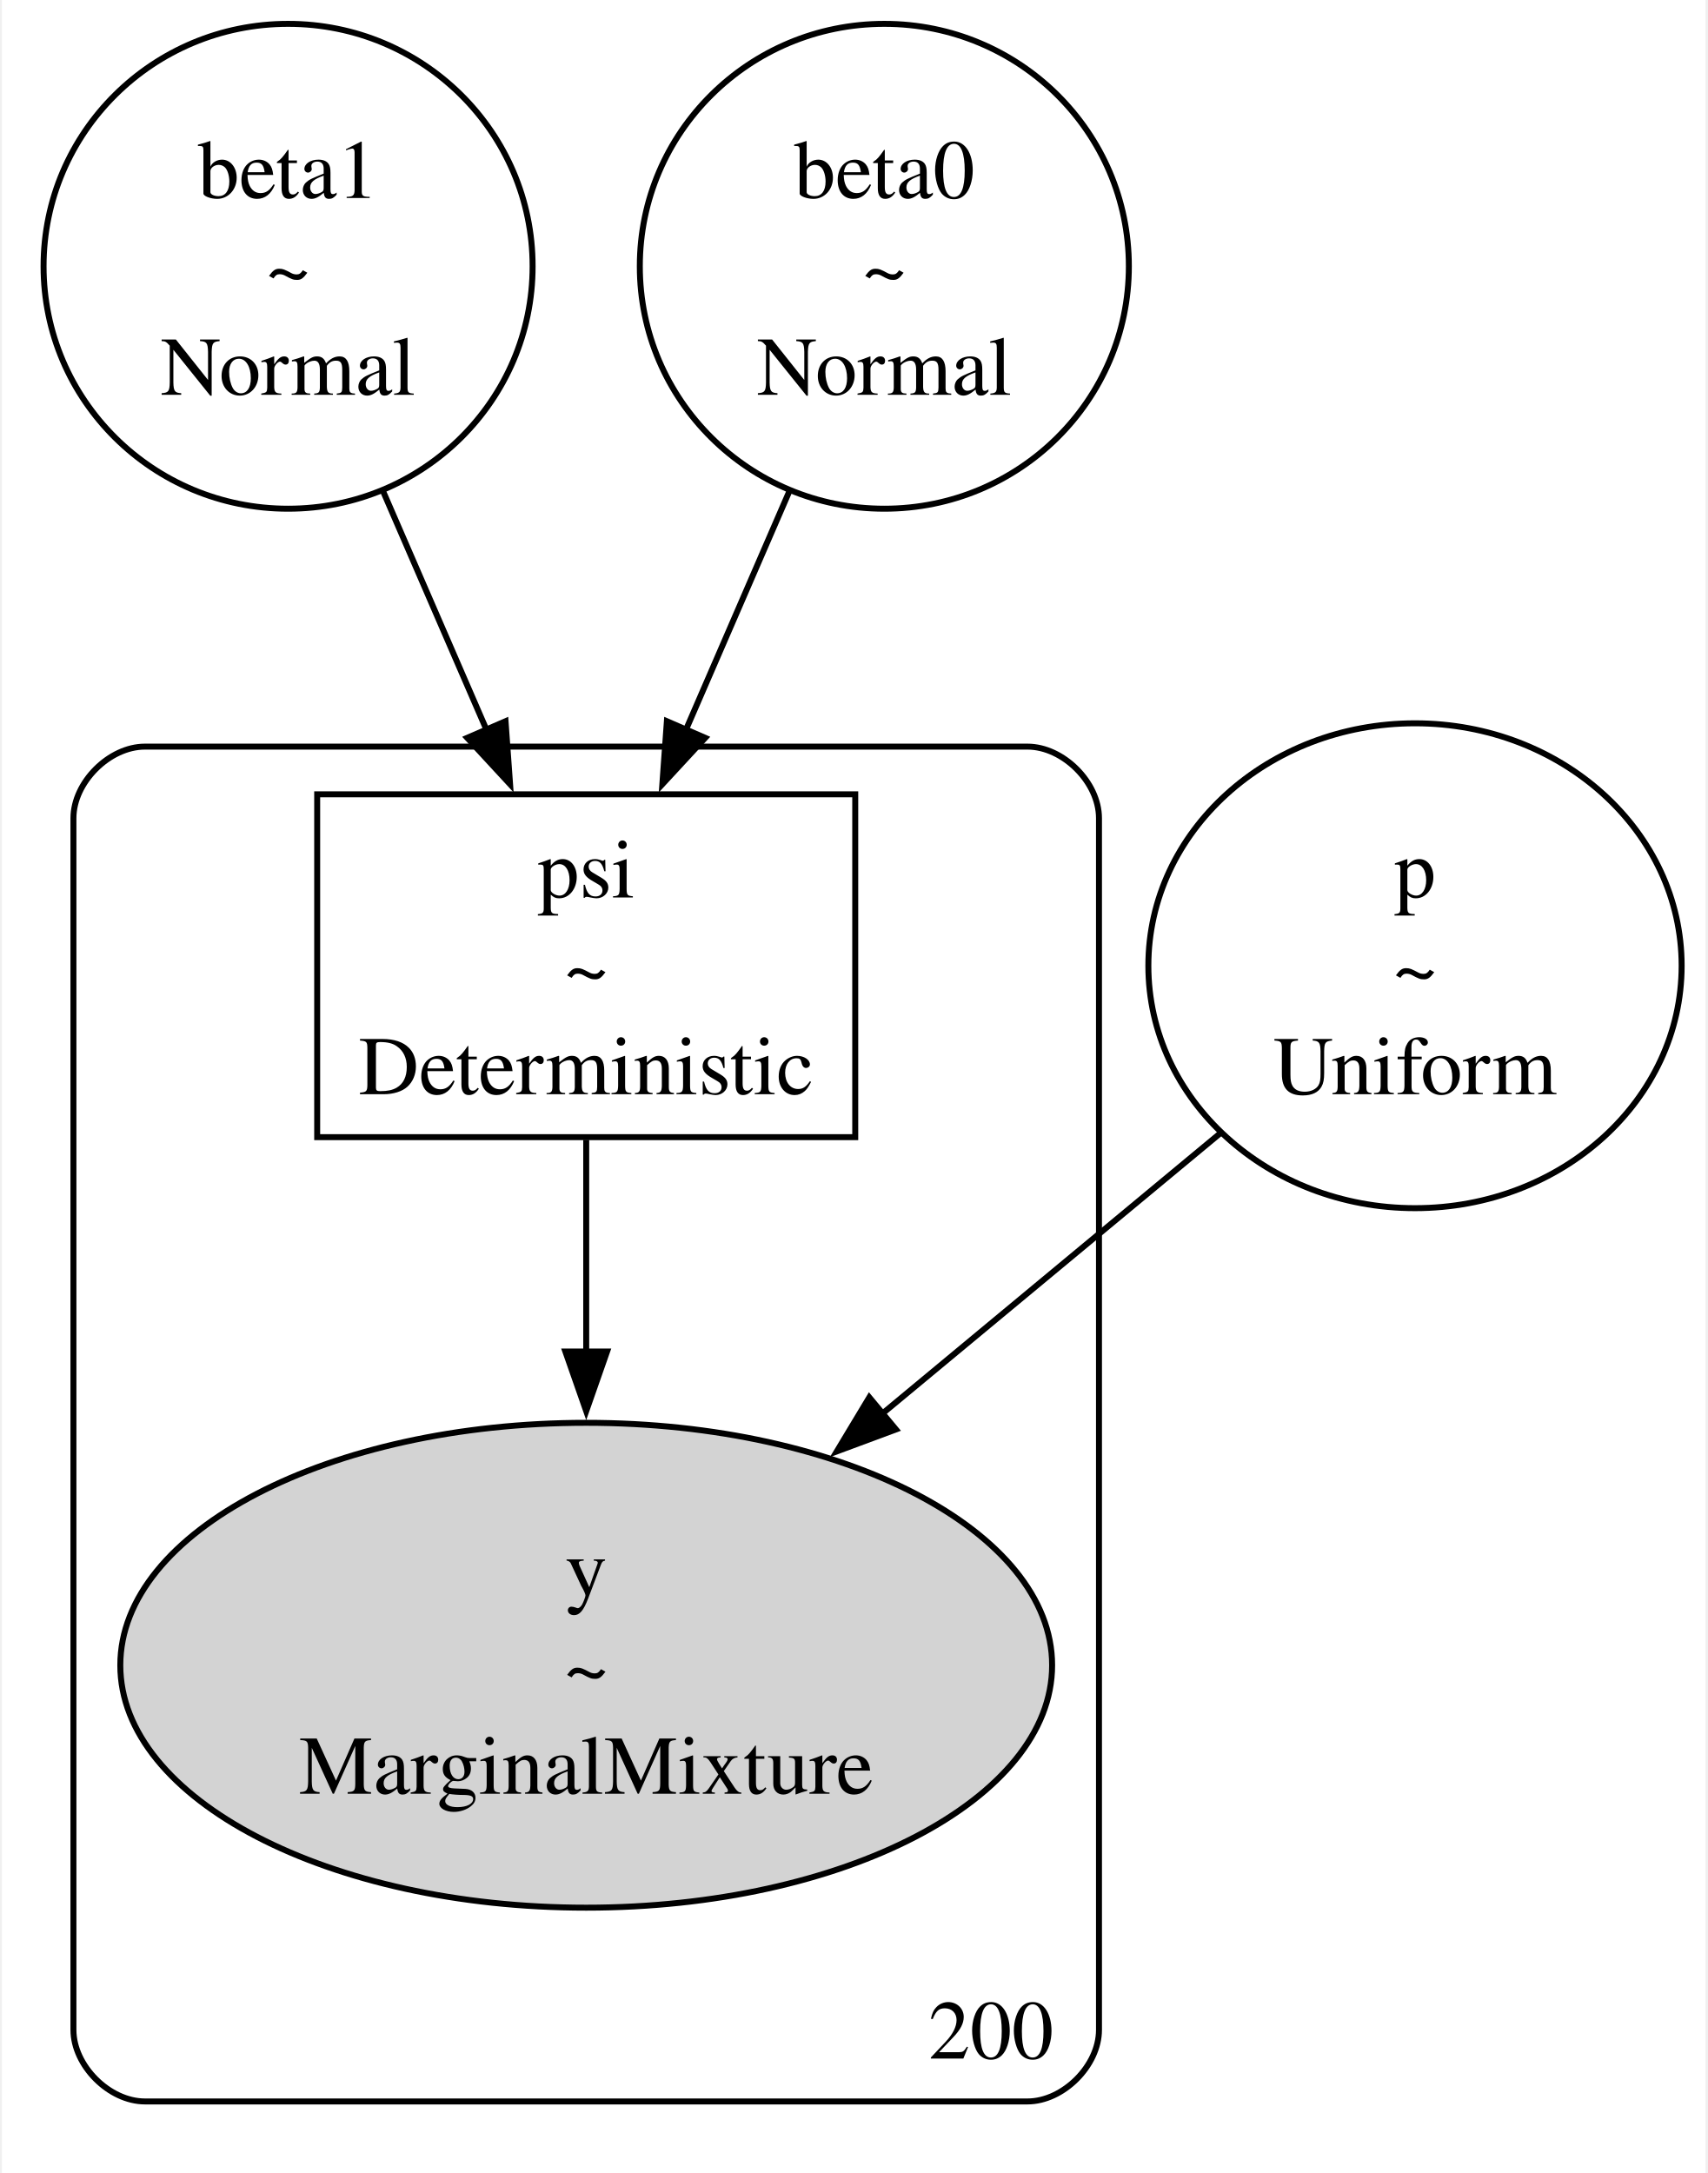
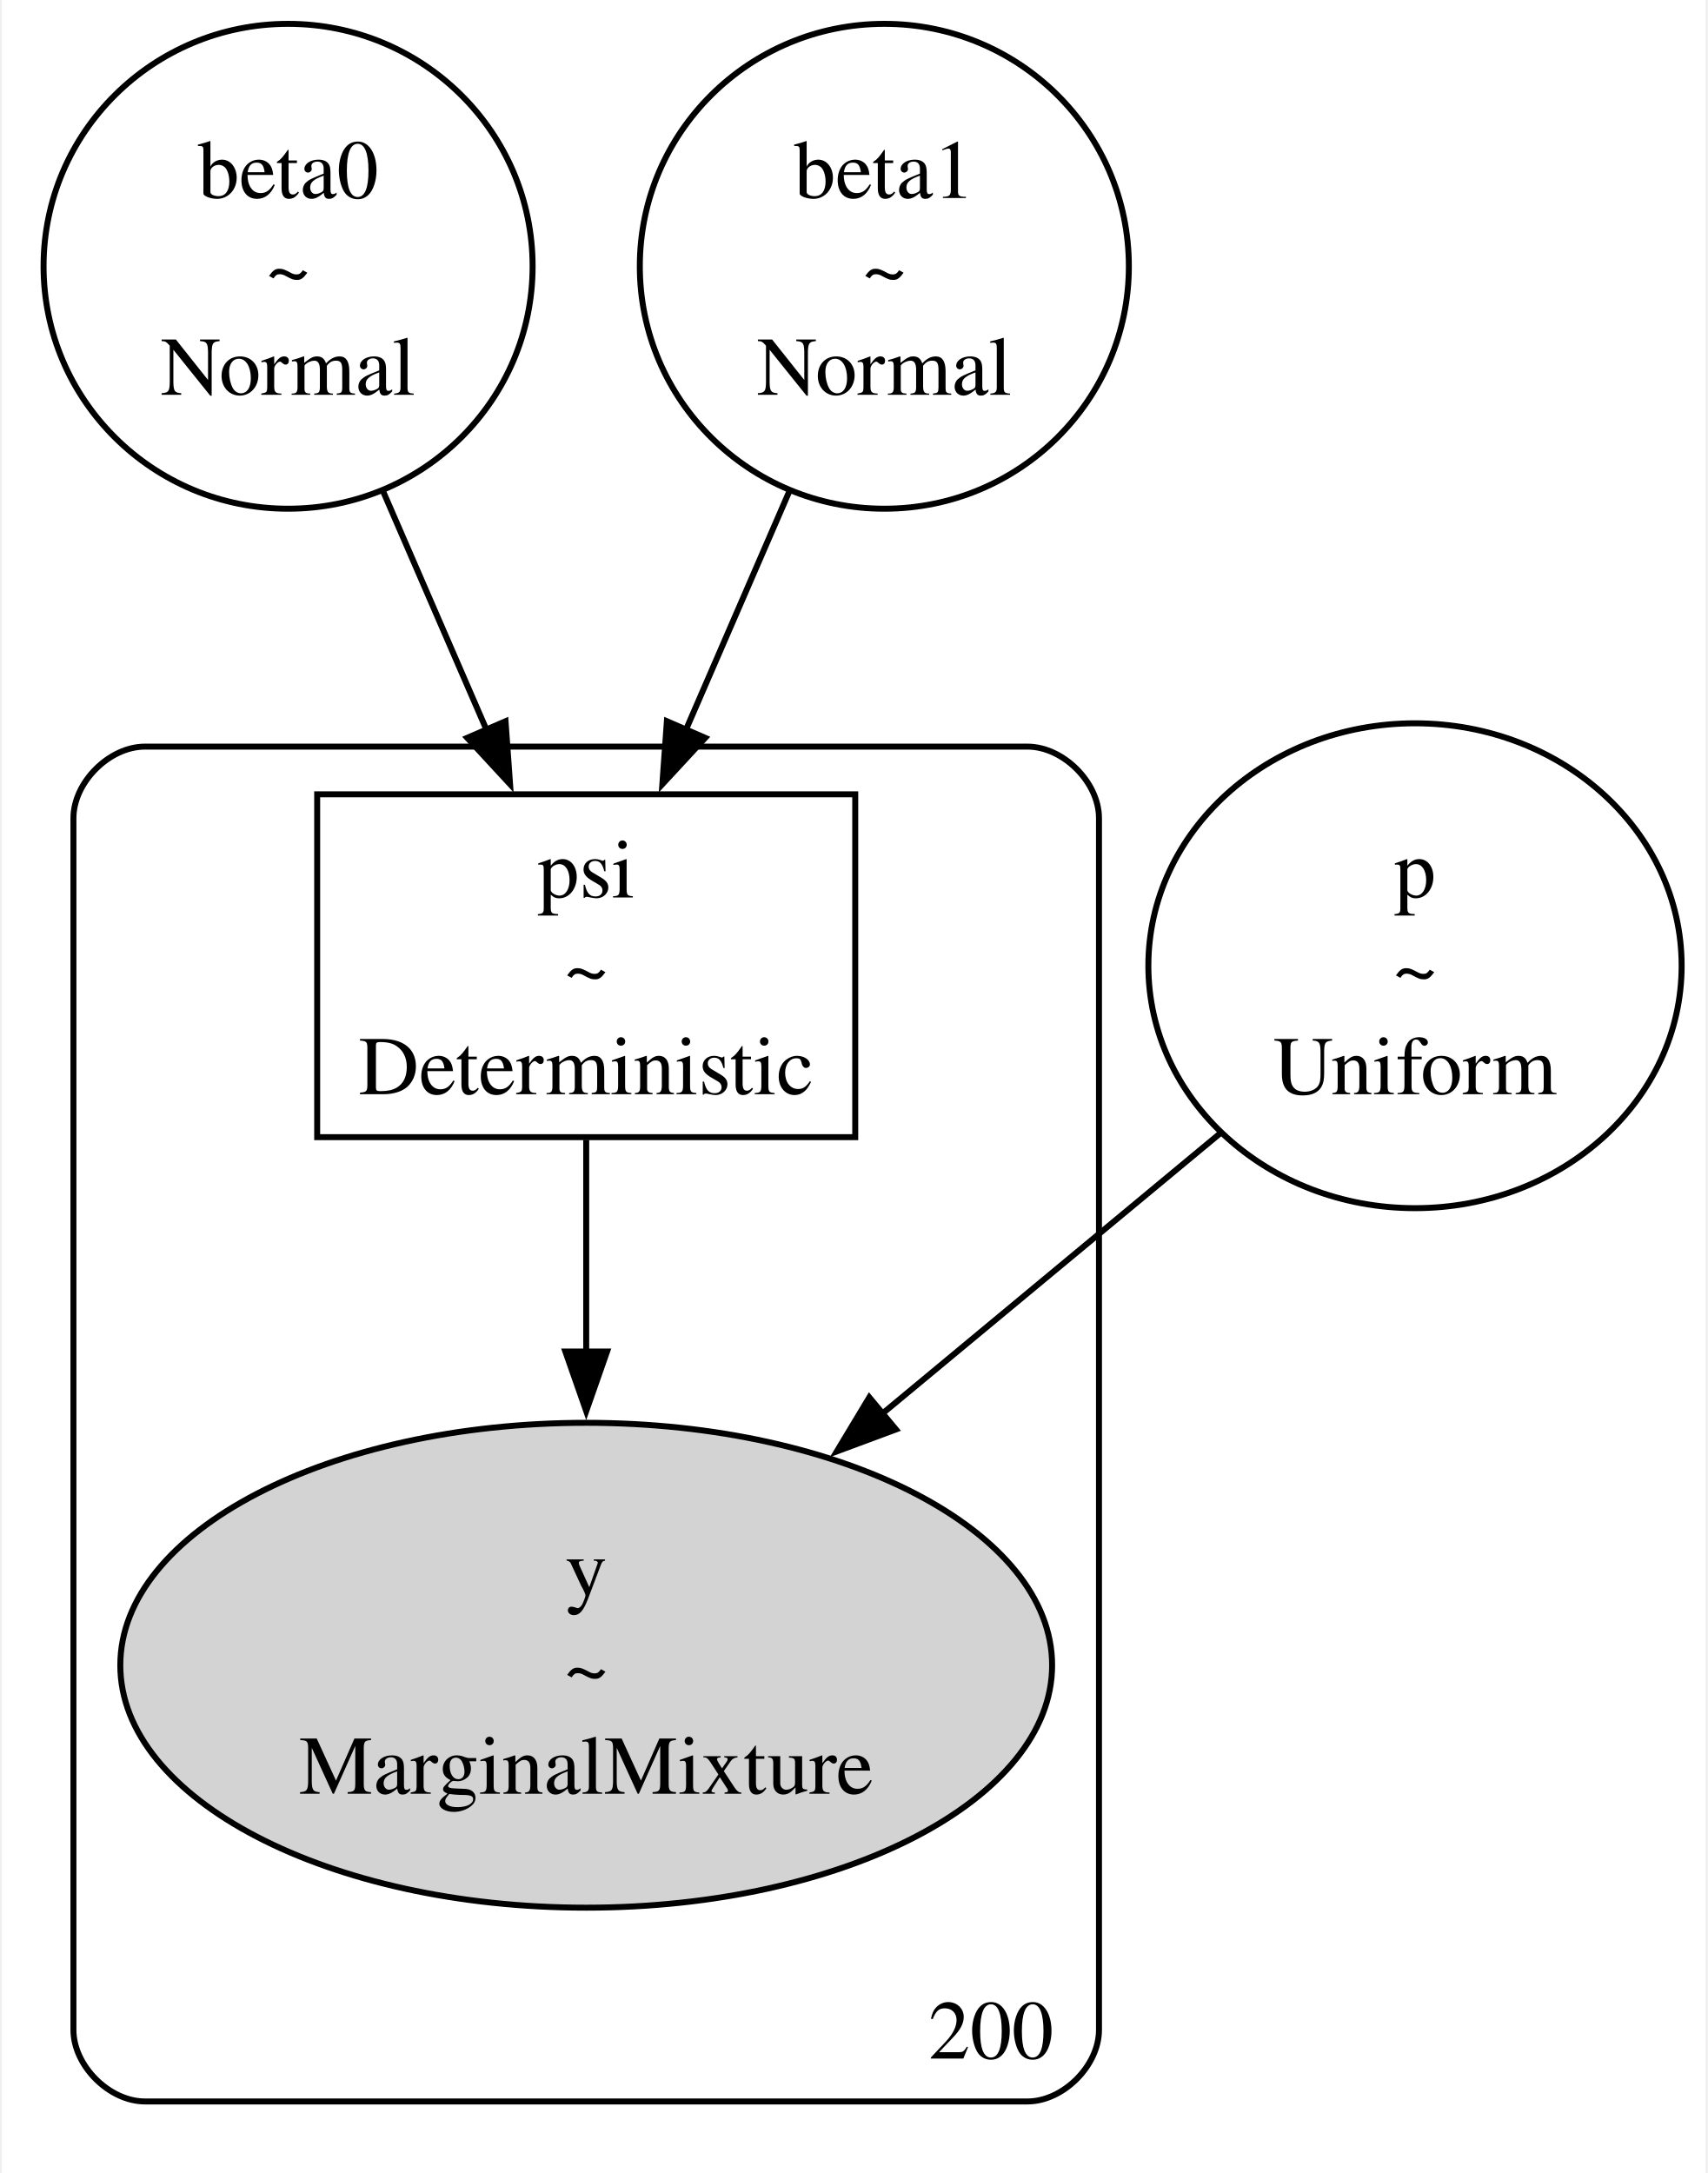
<svg xmlns="http://www.w3.org/2000/svg" width="286pt" height="364pt" viewBox="0.00 0.00 285.72 364.45">
  <g id="graph0" class="graph" transform="scale(1 1) rotate(0) translate(4 360.45)">
    <polygon fill="white" stroke="none" points="-4,4 -4,-360.45 281.72,-360.45 281.72,4 -4,4" />
    <g id="clust1" class="cluster">
      <path fill="none" stroke="black" d="M20,-8C20,-8 168,-8 168,-8 174,-8 180,-14 180,-20 180,-20 180,-223.23 180,-223.23 180,-229.23 174,-235.23 168,-235.23 168,-235.23 20,-235.23 20,-235.23 14,-235.23 8,-229.23 8,-223.23 8,-223.23 8,-20 8,-20 8,-14 14,-8 20,-8" />
      <text text-anchor="middle" x="161.88" y="-15.2" font-family="Times,serif" font-size="14.00">200</text>
    </g>
    <g id="node1" class="node">
      <ellipse fill="none" stroke="black" cx="44" cy="-315.79" rx="41.01" ry="40.66" />
-       <text text-anchor="middle" x="44" y="-327.24" font-family="Times,serif" font-size="14.00">beta1</text>
+       <text text-anchor="middle" x="44" y="-327.24" font-family="Times,serif" font-size="14.00">beta0</text>
      <text text-anchor="middle" x="44" y="-310.74" font-family="Times,serif" font-size="14.00">~</text>
      <text text-anchor="middle" x="44" y="-294.24" font-family="Times,serif" font-size="14.00">Normal</text>
    </g>
-     <g id="node4" class="node">
+     <g id="node5" class="node">
      <polygon fill="none" stroke="black" points="139.12,-227.23 48.88,-227.23 48.88,-169.73 139.12,-169.73 139.12,-227.23" />
      <text text-anchor="middle" x="94" y="-209.93" font-family="Times,serif" font-size="14.00">psi</text>
      <text text-anchor="middle" x="94" y="-193.43" font-family="Times,serif" font-size="14.00">~</text>
      <text text-anchor="middle" x="94" y="-176.93" font-family="Times,serif" font-size="14.00">Deterministic</text>
    </g>
    <g id="edge1" class="edge">
      <path fill="none" stroke="black" d="M59.96,-277.99C65.5,-265.22 71.72,-250.87 77.31,-237.97" />
      <polygon fill="black" stroke="black" points="80.47,-239.49 81.23,-228.92 74.04,-236.7 80.47,-239.49" />
    </g>
    <g id="node2" class="node">
-       <ellipse fill="none" stroke="black" cx="144" cy="-315.79" rx="41.01" ry="40.66" />
-       <text text-anchor="middle" x="144" y="-327.24" font-family="Times,serif" font-size="14.00">beta0</text>
-       <text text-anchor="middle" x="144" y="-310.74" font-family="Times,serif" font-size="14.00">~</text>
-       <text text-anchor="middle" x="144" y="-294.24" font-family="Times,serif" font-size="14.00">Normal</text>
-     </g>
-     <g id="edge2" class="edge">
-       <path fill="none" stroke="black" d="M128.04,-277.99C122.5,-265.22 116.28,-250.87 110.69,-237.97" />
-       <polygon fill="black" stroke="black" points="113.96,-236.7 106.77,-228.92 107.53,-239.49 113.96,-236.7" />
-     </g>
-     <g id="node3" class="node">
      <ellipse fill="none" stroke="black" cx="233" cy="-198.48" rx="44.72" ry="40.66" />
      <text text-anchor="middle" x="233" y="-209.93" font-family="Times,serif" font-size="14.00">p</text>
      <text text-anchor="middle" x="233" y="-193.43" font-family="Times,serif" font-size="14.00">~</text>
      <text text-anchor="middle" x="233" y="-176.93" font-family="Times,serif" font-size="14.00">Uniform</text>
    </g>
-     <g id="node5" class="node">
+     <g id="node4" class="node">
      <ellipse fill="lightgrey" stroke="black" cx="94" cy="-81.16" rx="78.14" ry="40.66" />
      <text text-anchor="middle" x="94" y="-92.61" font-family="Times,serif" font-size="14.00">y</text>
      <text text-anchor="middle" x="94" y="-76.11" font-family="Times,serif" font-size="14.00">~</text>
      <text text-anchor="middle" x="94" y="-59.61" font-family="Times,serif" font-size="14.00">MarginalMixture</text>
    </g>
    <g id="edge4" class="edge">
      <path fill="none" stroke="black" d="M200.41,-170.44C183.51,-156.42 162.5,-138.99 143.63,-123.33" />
      <polygon fill="black" stroke="black" points="145.95,-120.71 136.02,-117.02 141.48,-126.09 145.95,-120.71" />
    </g>
+     <g id="node3" class="node">
+       <ellipse fill="none" stroke="black" cx="144" cy="-315.79" rx="41.01" ry="40.66" />
+       <text text-anchor="middle" x="144" y="-327.24" font-family="Times,serif" font-size="14.00">beta1</text>
+       <text text-anchor="middle" x="144" y="-310.74" font-family="Times,serif" font-size="14.00">~</text>
+       <text text-anchor="middle" x="144" y="-294.24" font-family="Times,serif" font-size="14.00">Normal</text>
+     </g>
+     <g id="edge2" class="edge">
+       <path fill="none" stroke="black" d="M128.04,-277.99C122.5,-265.22 116.28,-250.87 110.69,-237.97" />
+       <polygon fill="black" stroke="black" points="113.96,-236.7 106.77,-228.92 107.53,-239.49 113.96,-236.7" />
+     </g>
    <g id="edge3" class="edge">
      <path fill="none" stroke="black" d="M94,-169.27C94,-158.44 94,-145.73 94,-133.41" />
      <polygon fill="black" stroke="black" points="97.5,-133.78 94,-123.78 90.5,-133.78 97.5,-133.78" />
    </g>
  </g>
</svg>
